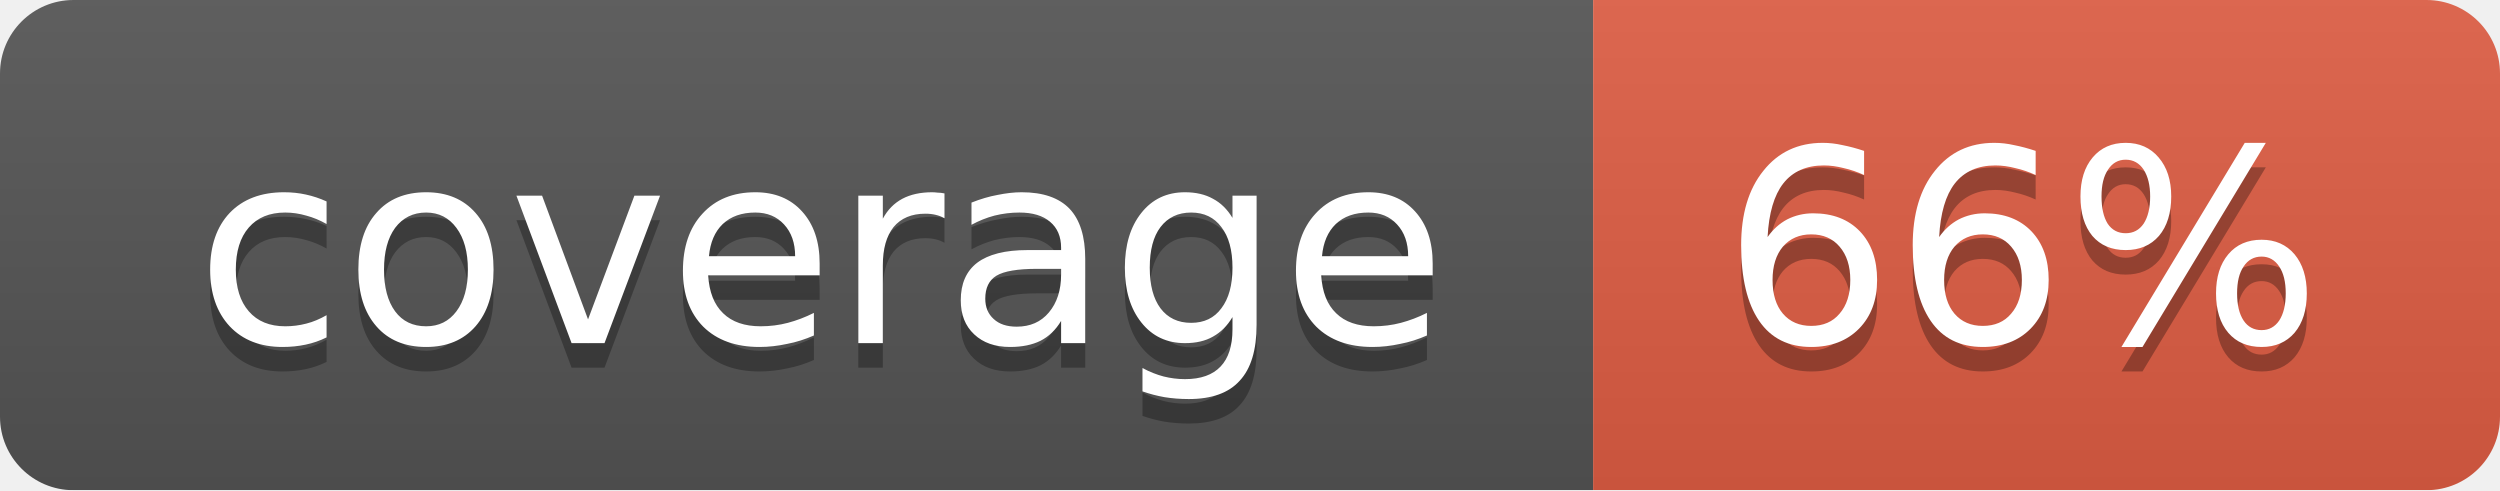
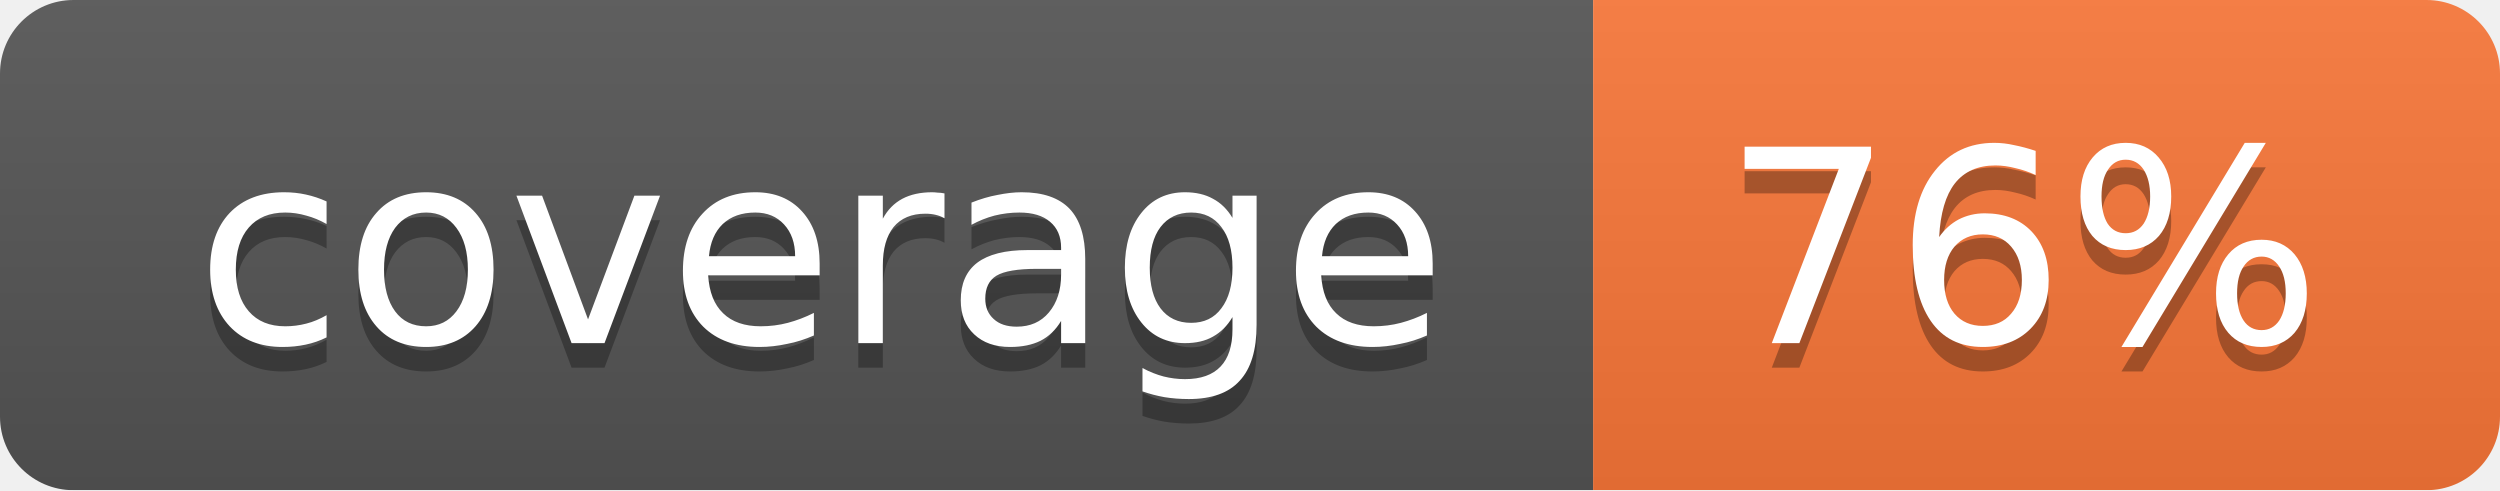
<svg xmlns="http://www.w3.org/2000/svg" width="102" height="20">
  <linearGradient id="smooth" x2="0" y2="100%">
    <stop offset="0" stop-color="#bbb" stop-opacity=".1" />
    <stop offset="1" stop-opacity=".1" />
  </linearGradient>
  <mask id="round">
    <rect width="102" height="20" rx="3" fill="#fff" />
  </mask>
  <g mask="url(#round)">
    <rect width="65" height="20" fill="#555" />
-     <rect x="65" width="37" height="20" fill="#e05d44" />
+     <rect x="65" width="37" height="20" fill="#fa7739" />
    <rect width="102" height="20" fill="url(#smooth)" />
  </g>
  <g fill="#fff" text-anchor="middle" font-family="DejaVu Sans,Verdana,Geneva,sans-serif" font-size="11">
    <text x="33.5" y="15" fill="#010101" fill-opacity=".3">coverage</text>
    <text x="33.5" y="14">coverage</text>
-     <text x="82.5" y="15" fill="#010101" fill-opacity=".3">66%</text>
-     <text x="82.5" y="14">66%</text>
+     <text x="82.5" y="15" fill="#010101" fill-opacity=".3">76%</text>
+     <text x="82.5" y="14">76%</text>
  </g>
</svg>
